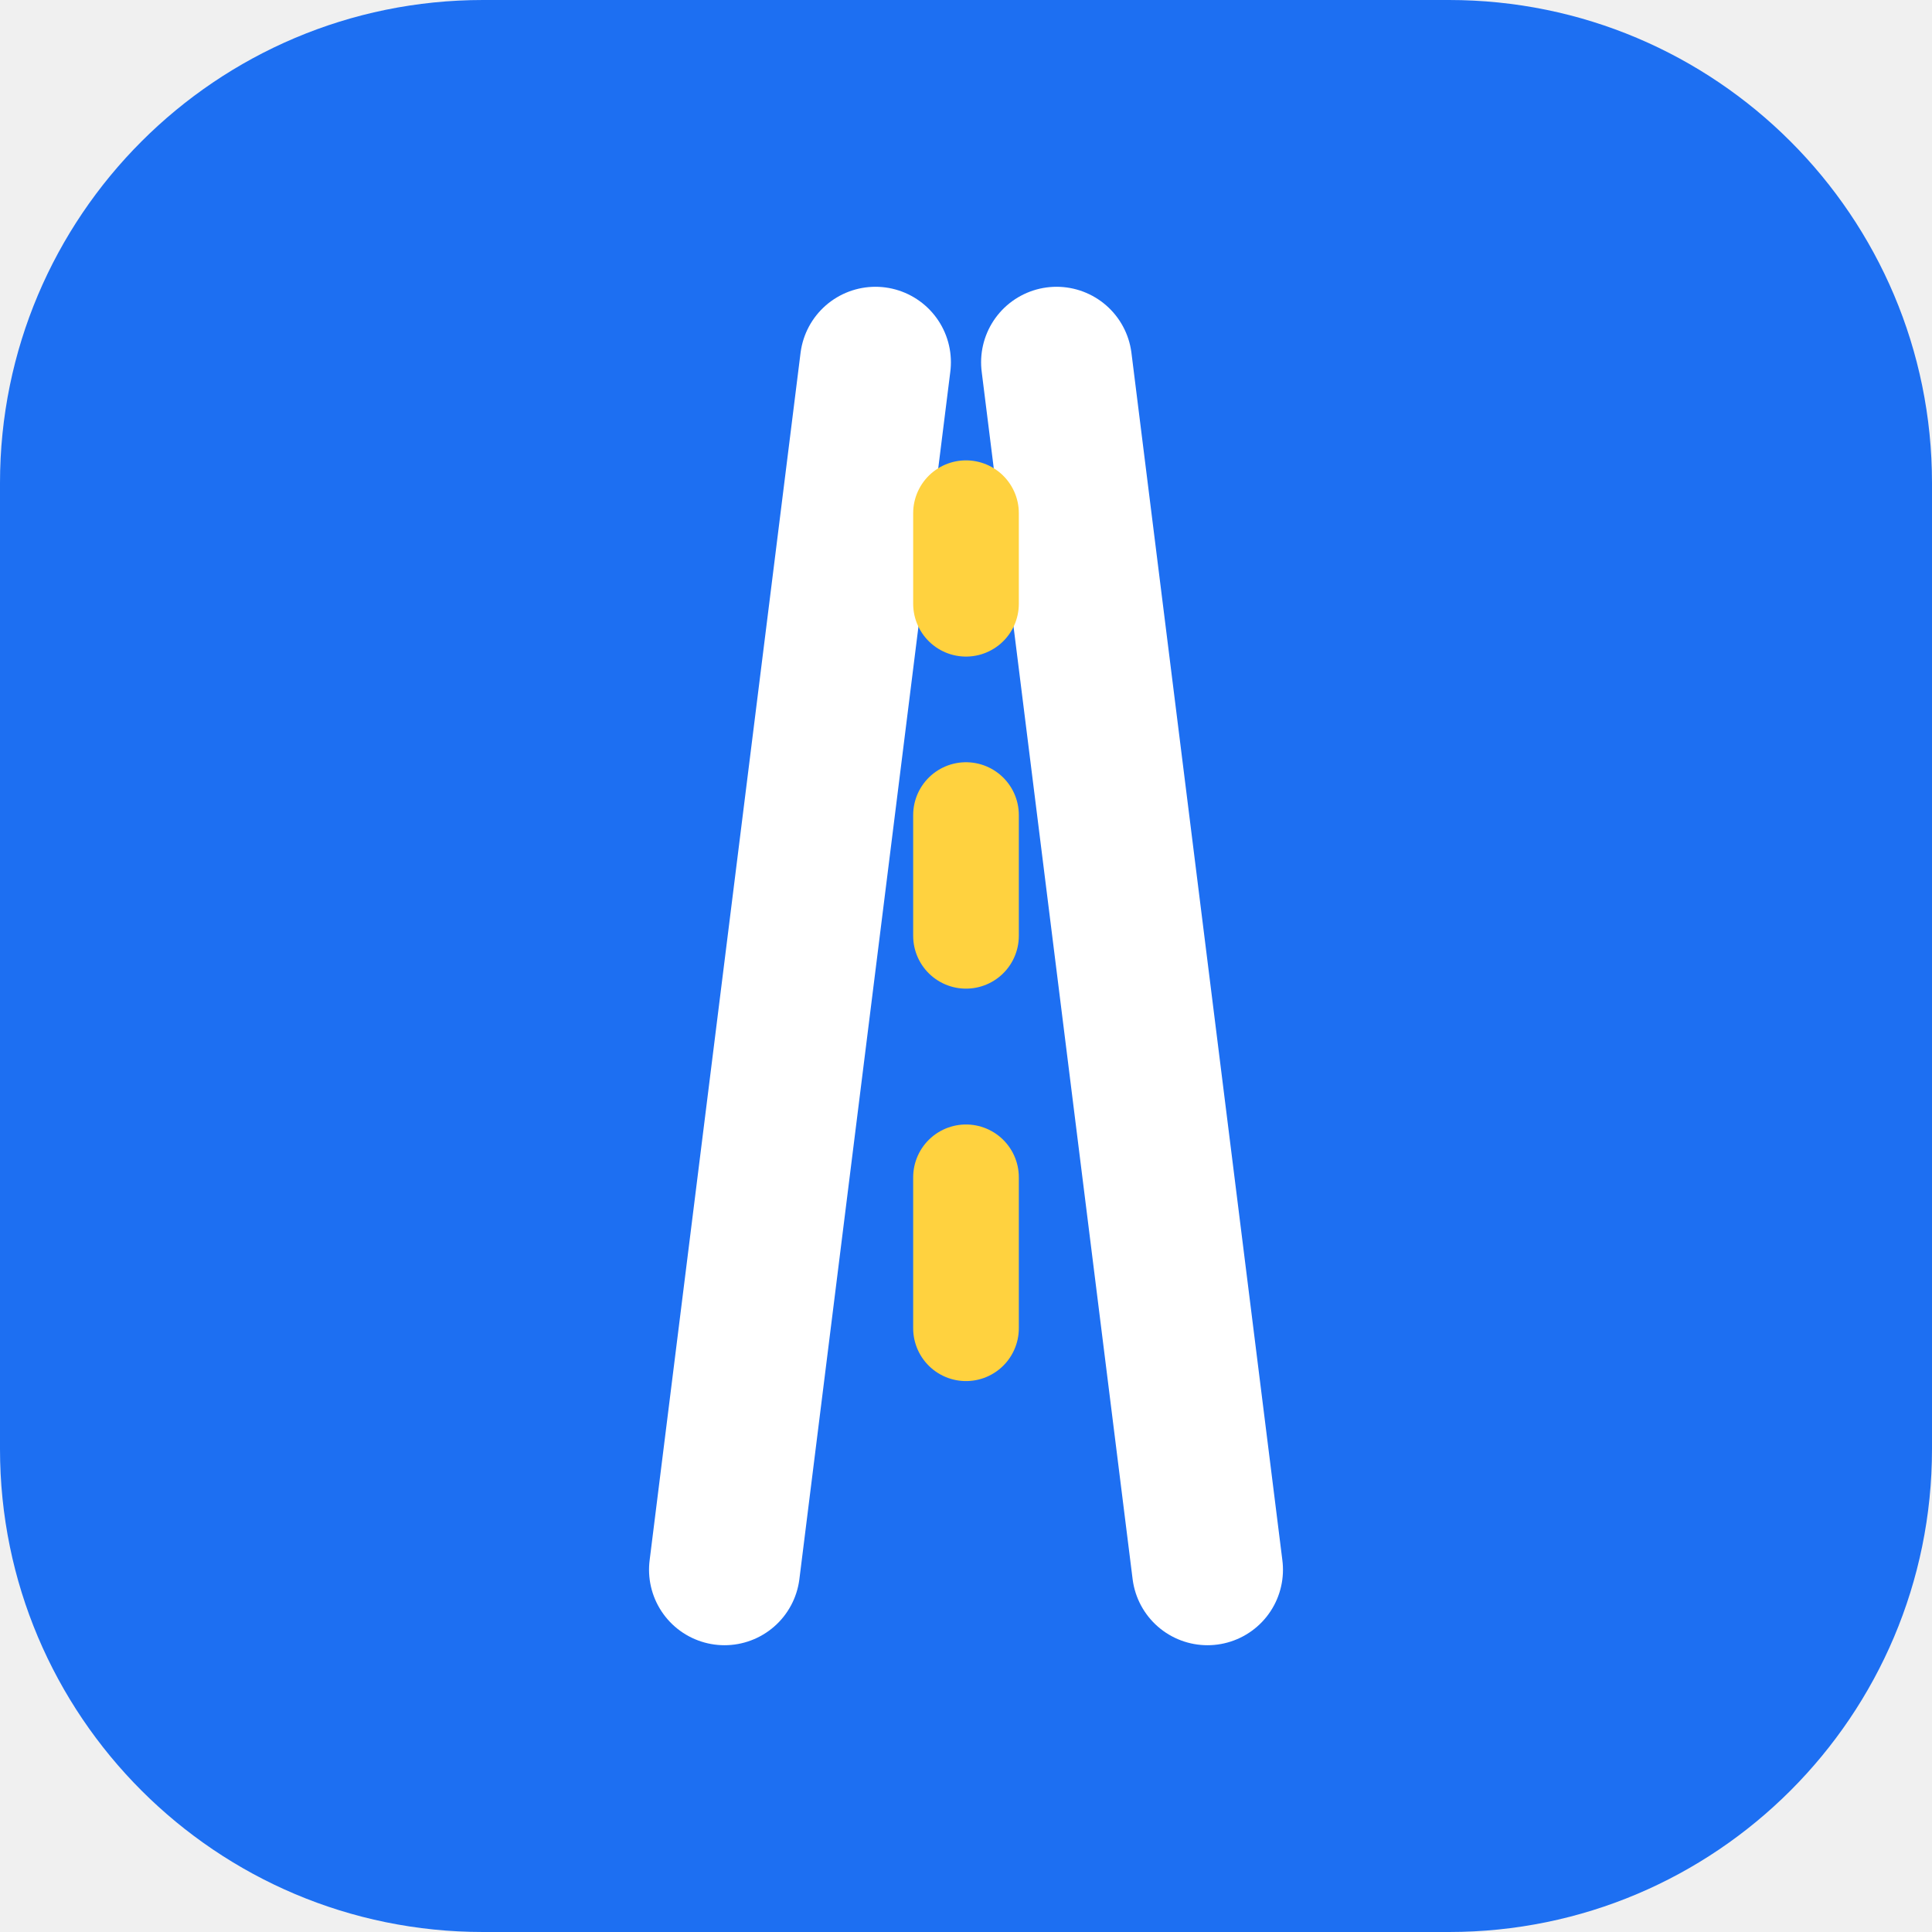
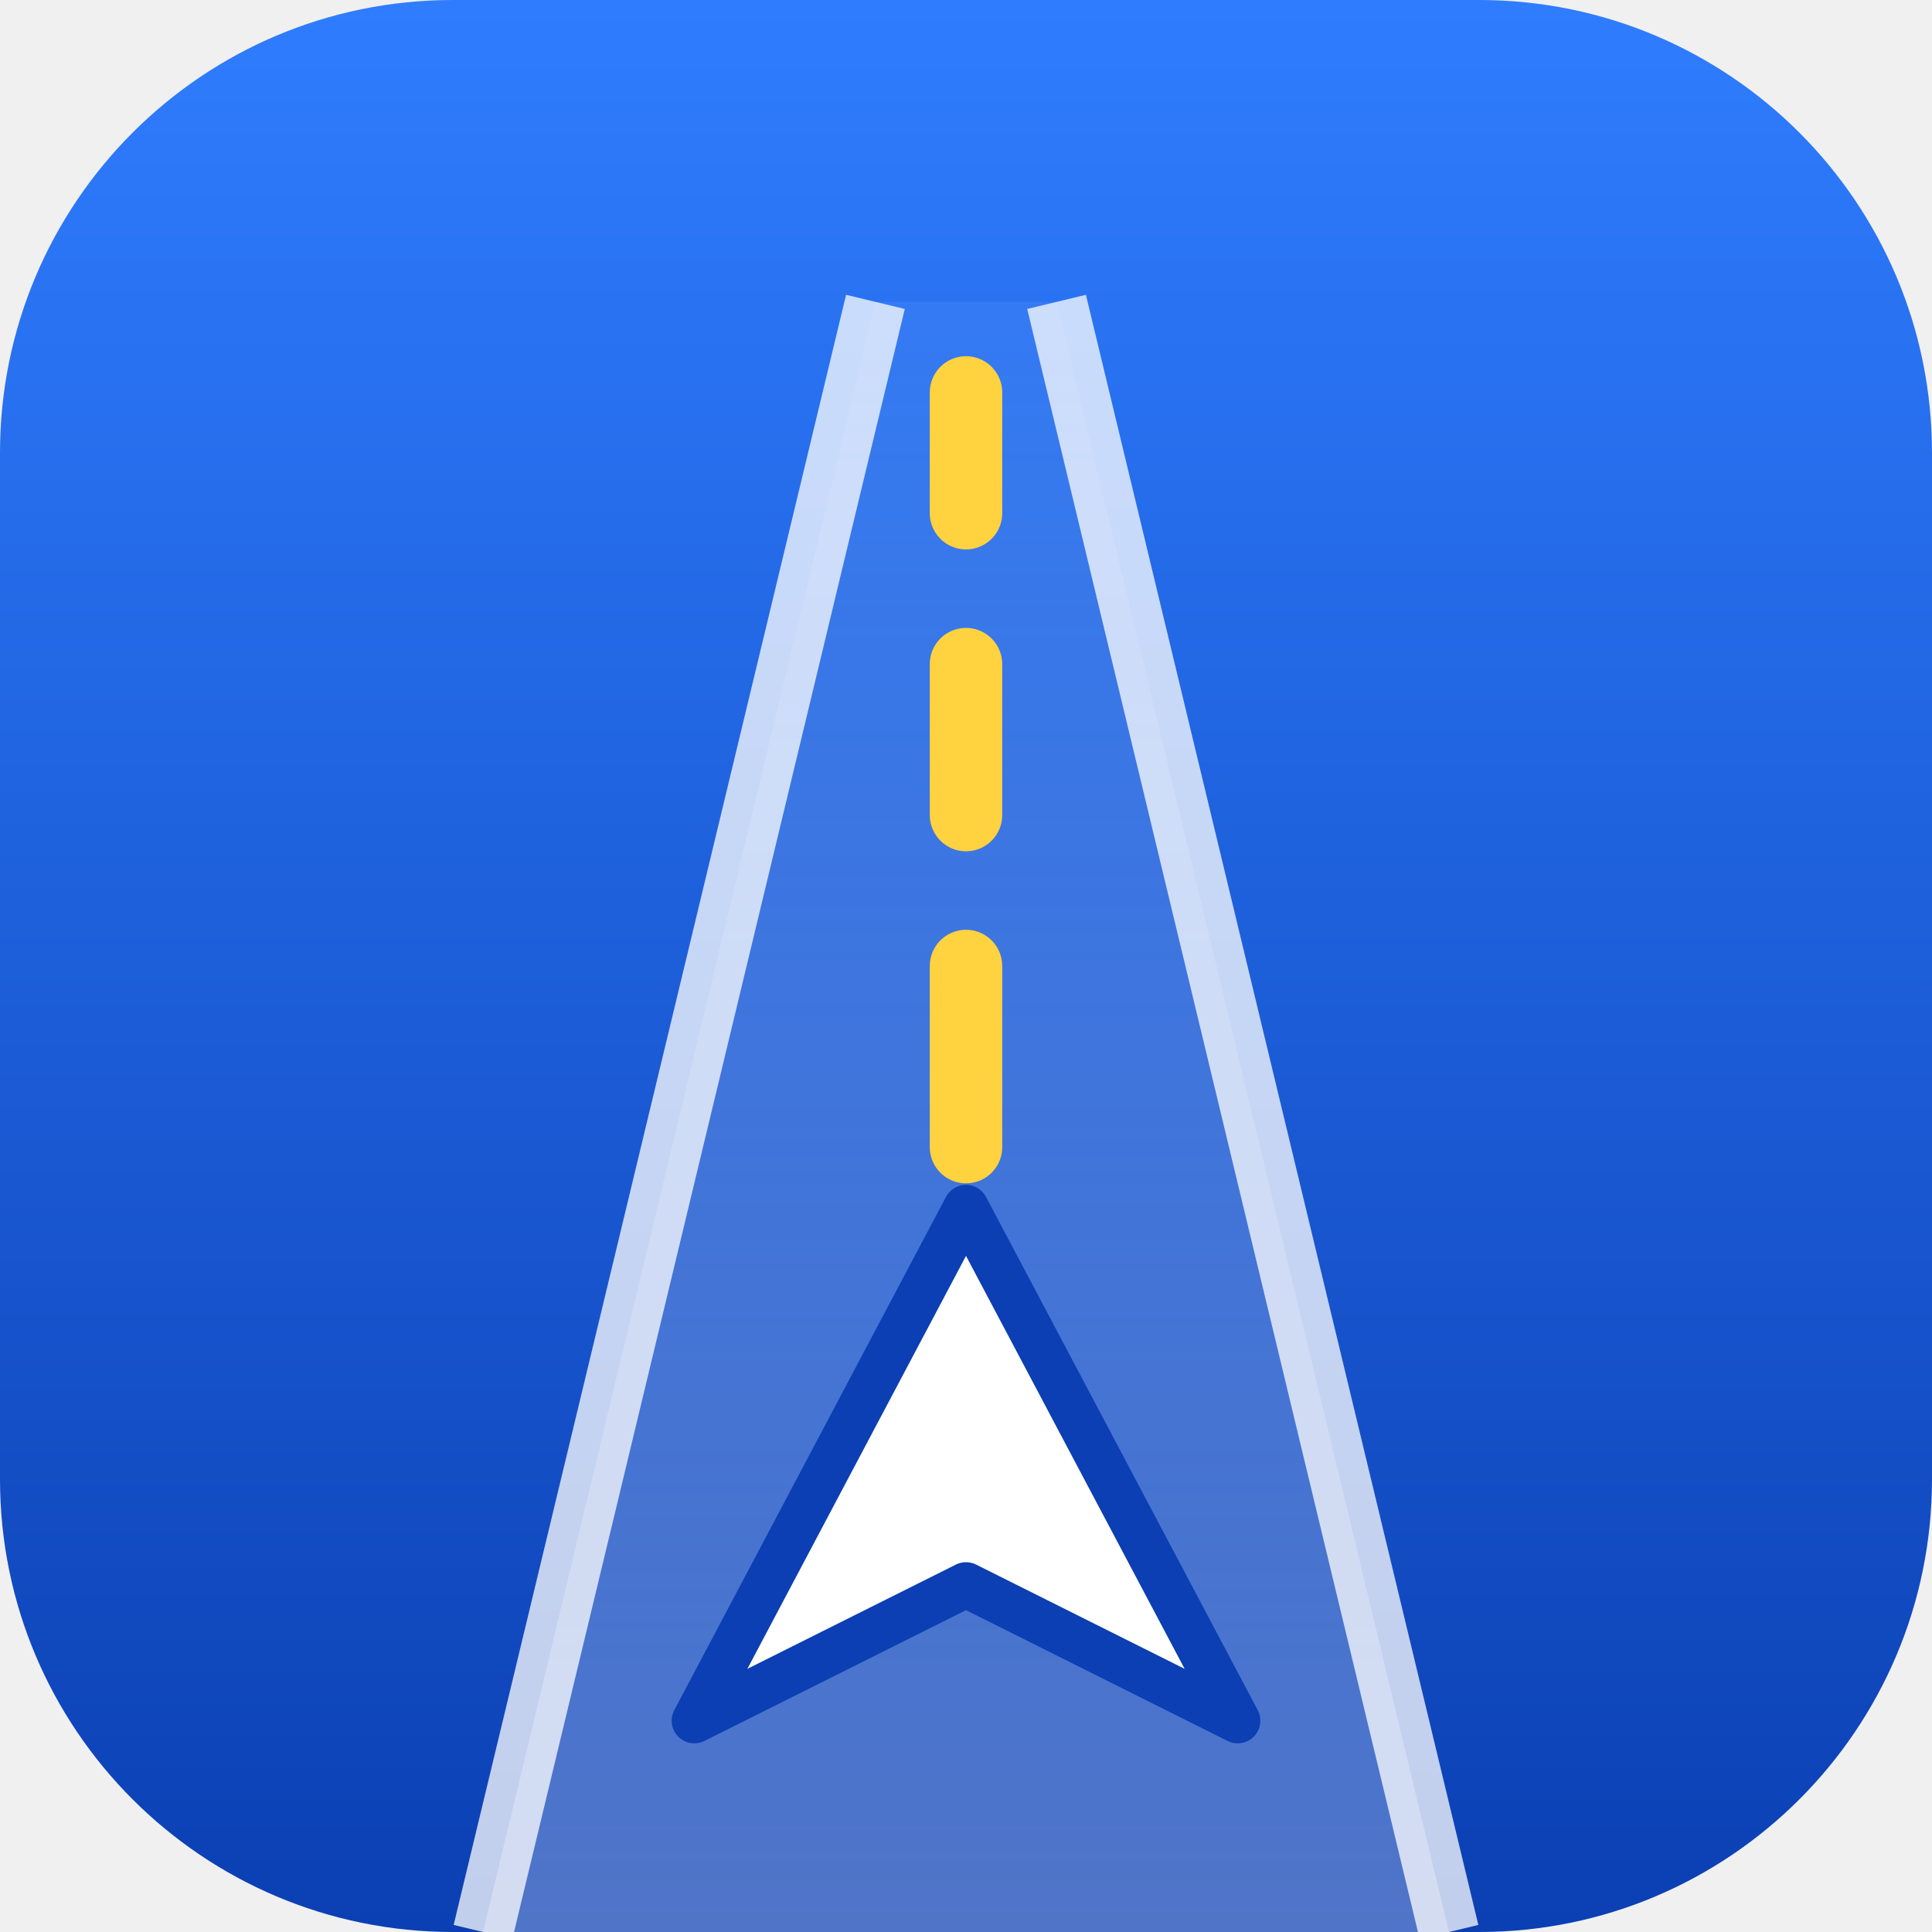
<svg xmlns="http://www.w3.org/2000/svg" viewBox="0 0 64 64">
-   <rect width="64" height="64" rx="16" fill="#1d6ff2" />
-   <path d="M24 52 29 12M40 52 35 12" stroke="#fff" stroke-width="5" stroke-linecap="round" />
-   <path d="M32 44v-5M32 31v-4M32 20v-3" stroke="#ffd23f" stroke-width="3.5" stroke-linecap="round" />
+   <defs>
+     <linearGradient id="b" x1="0" y1="0" x2="0" y2="1">
+       <stop offset="0" stop-color="#2f7dff" />
+       <stop offset="1" stop-color="#0b3fb3" />
+     </linearGradient>
+     <linearGradient id="r" x1="0" y1="0" x2="0" y2="1">
+       <stop offset="0" stop-color="#fff" stop-opacity=".05" />
+       <stop offset="1" stop-color="#fff" stop-opacity=".28" />
+     </linearGradient>
+   </defs>
+   <rect width="64" height="64" rx="15" fill="url(#b)" />
+   <path d="M29 10h6l13 54H16z" fill="url(#r)" />
+   <path d="M29 10 16 64M35 10l13 54" stroke="#fff" stroke-opacity=".75" stroke-width="2" />
+   <path d="M32 13v4M32 22v5M32 32v6" stroke="#ffd23f" stroke-width="2.4" stroke-linecap="round" />
+   <path d="M32 40l9 17-9-4.5-9 4.5z" fill="#fff" stroke="#0b3fb3" stroke-width="1.5" stroke-linejoin="round" />
</svg>
